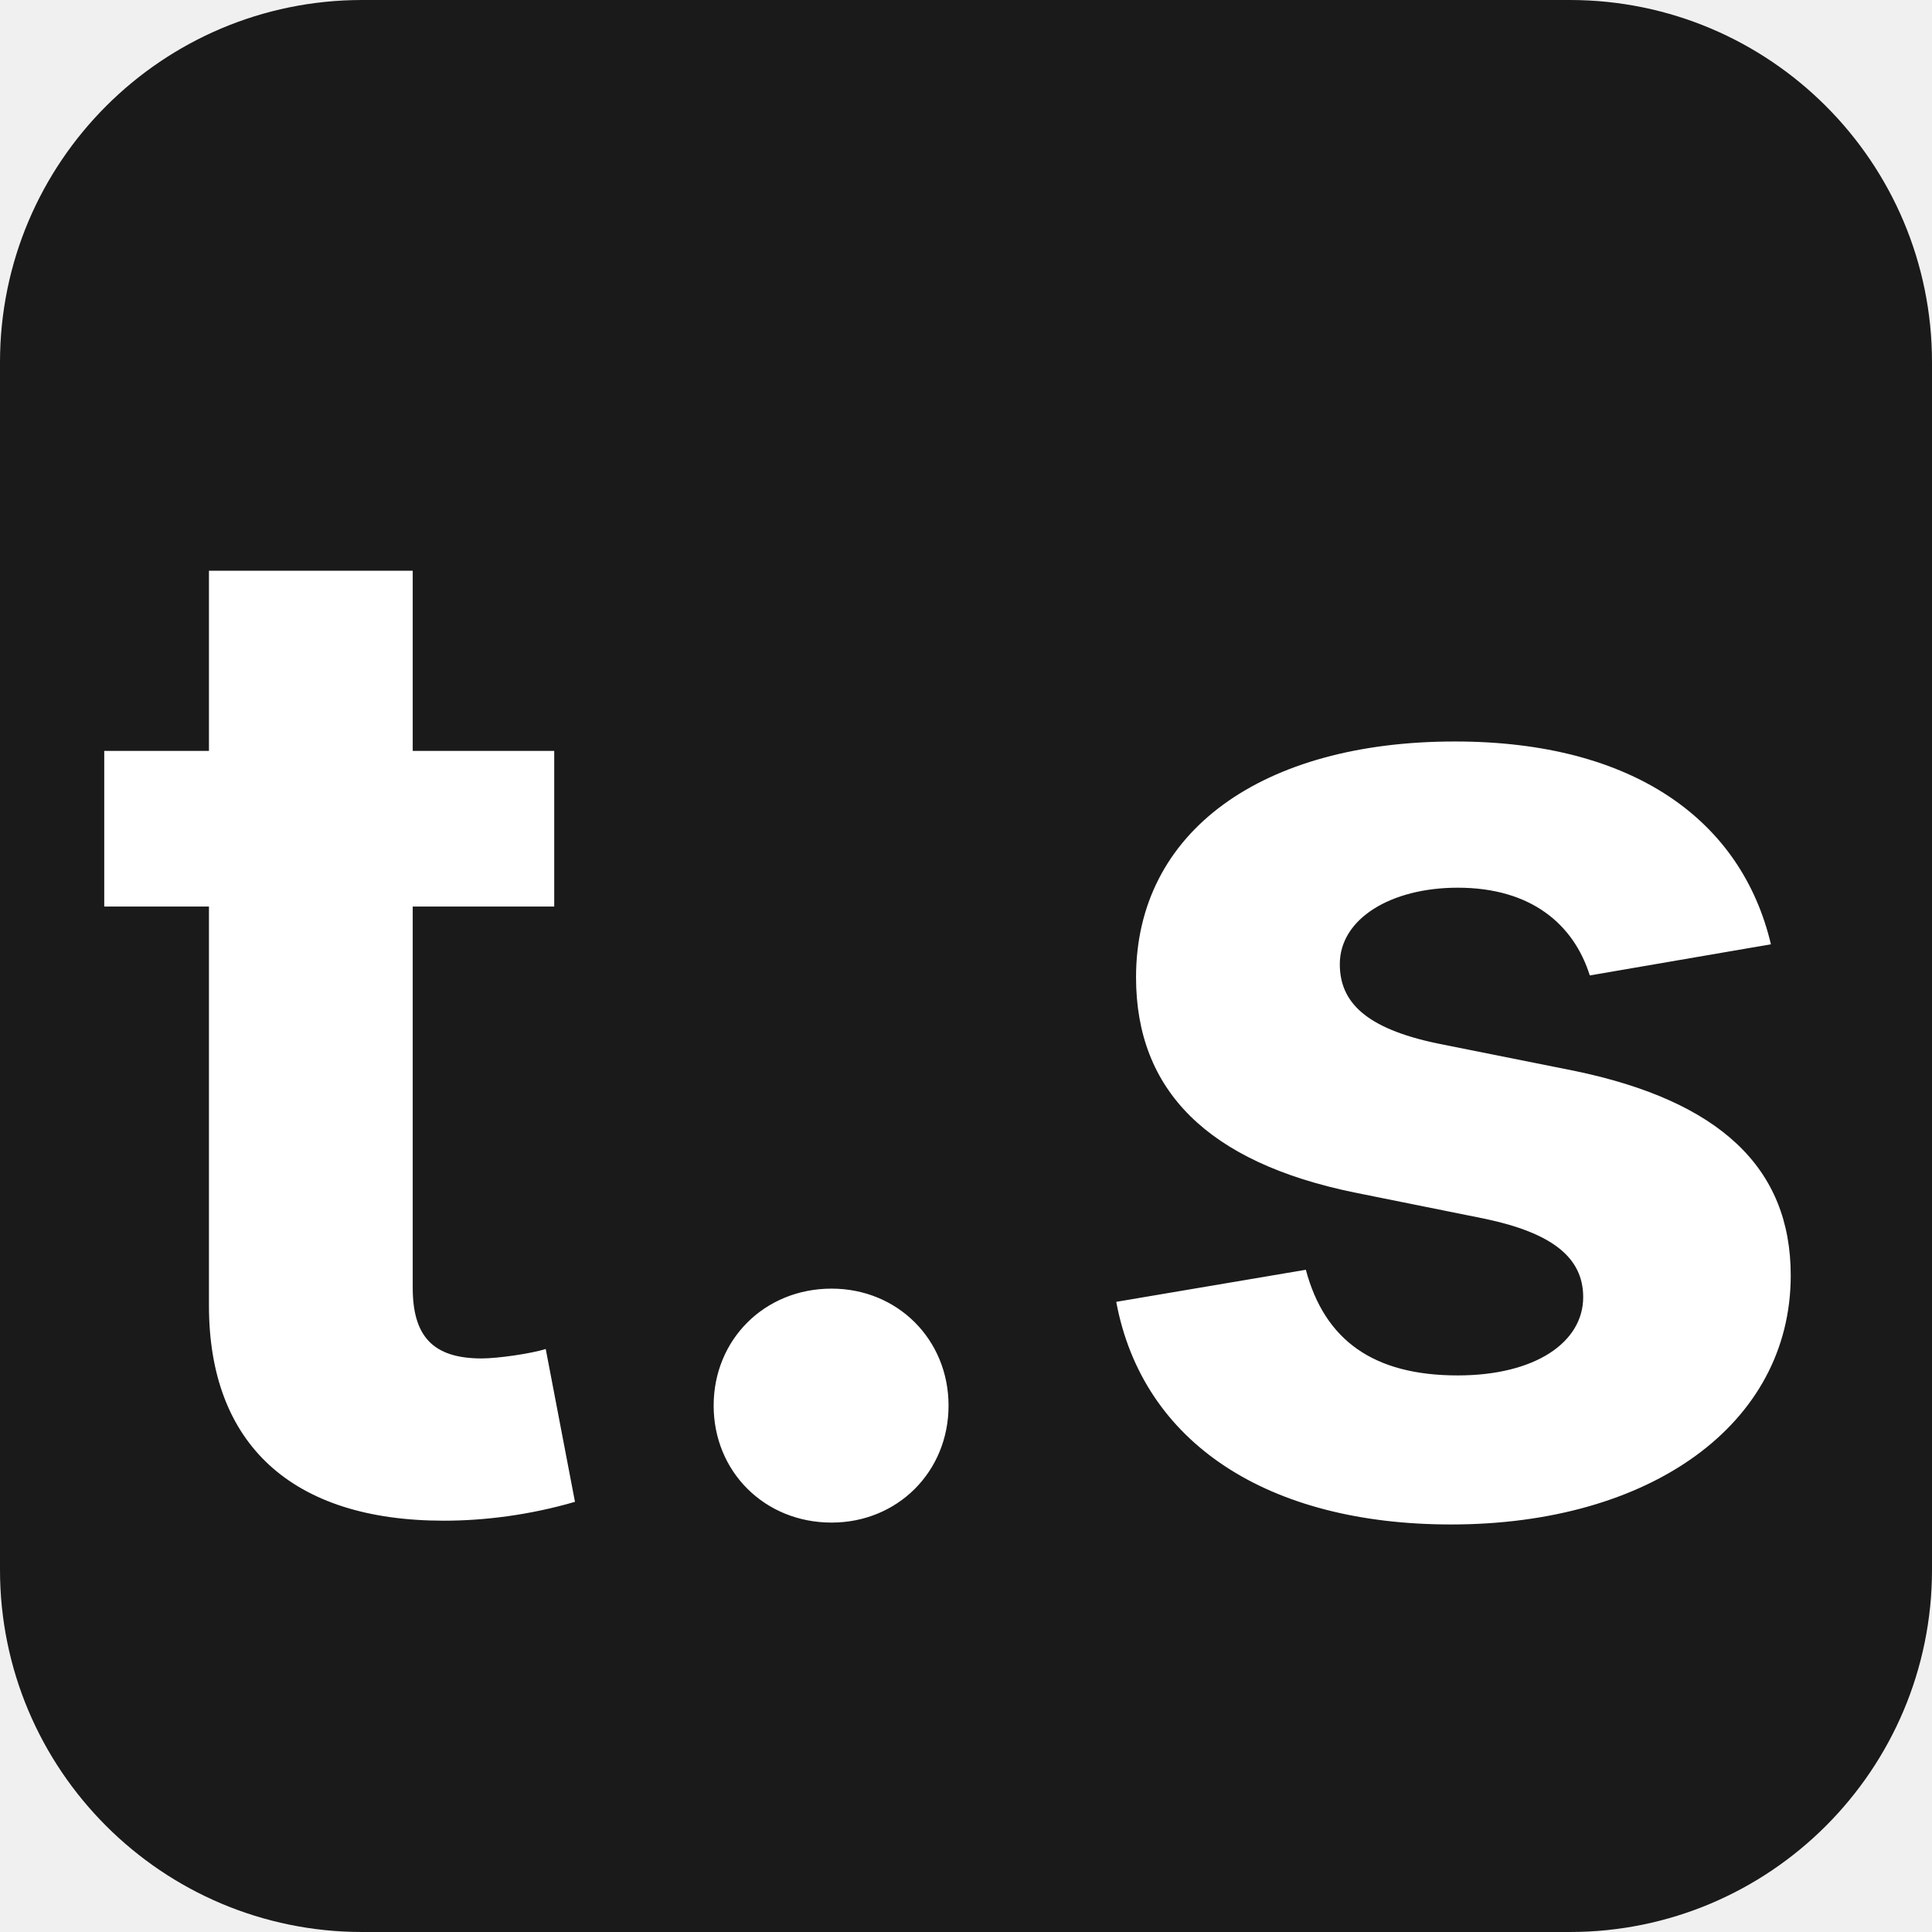
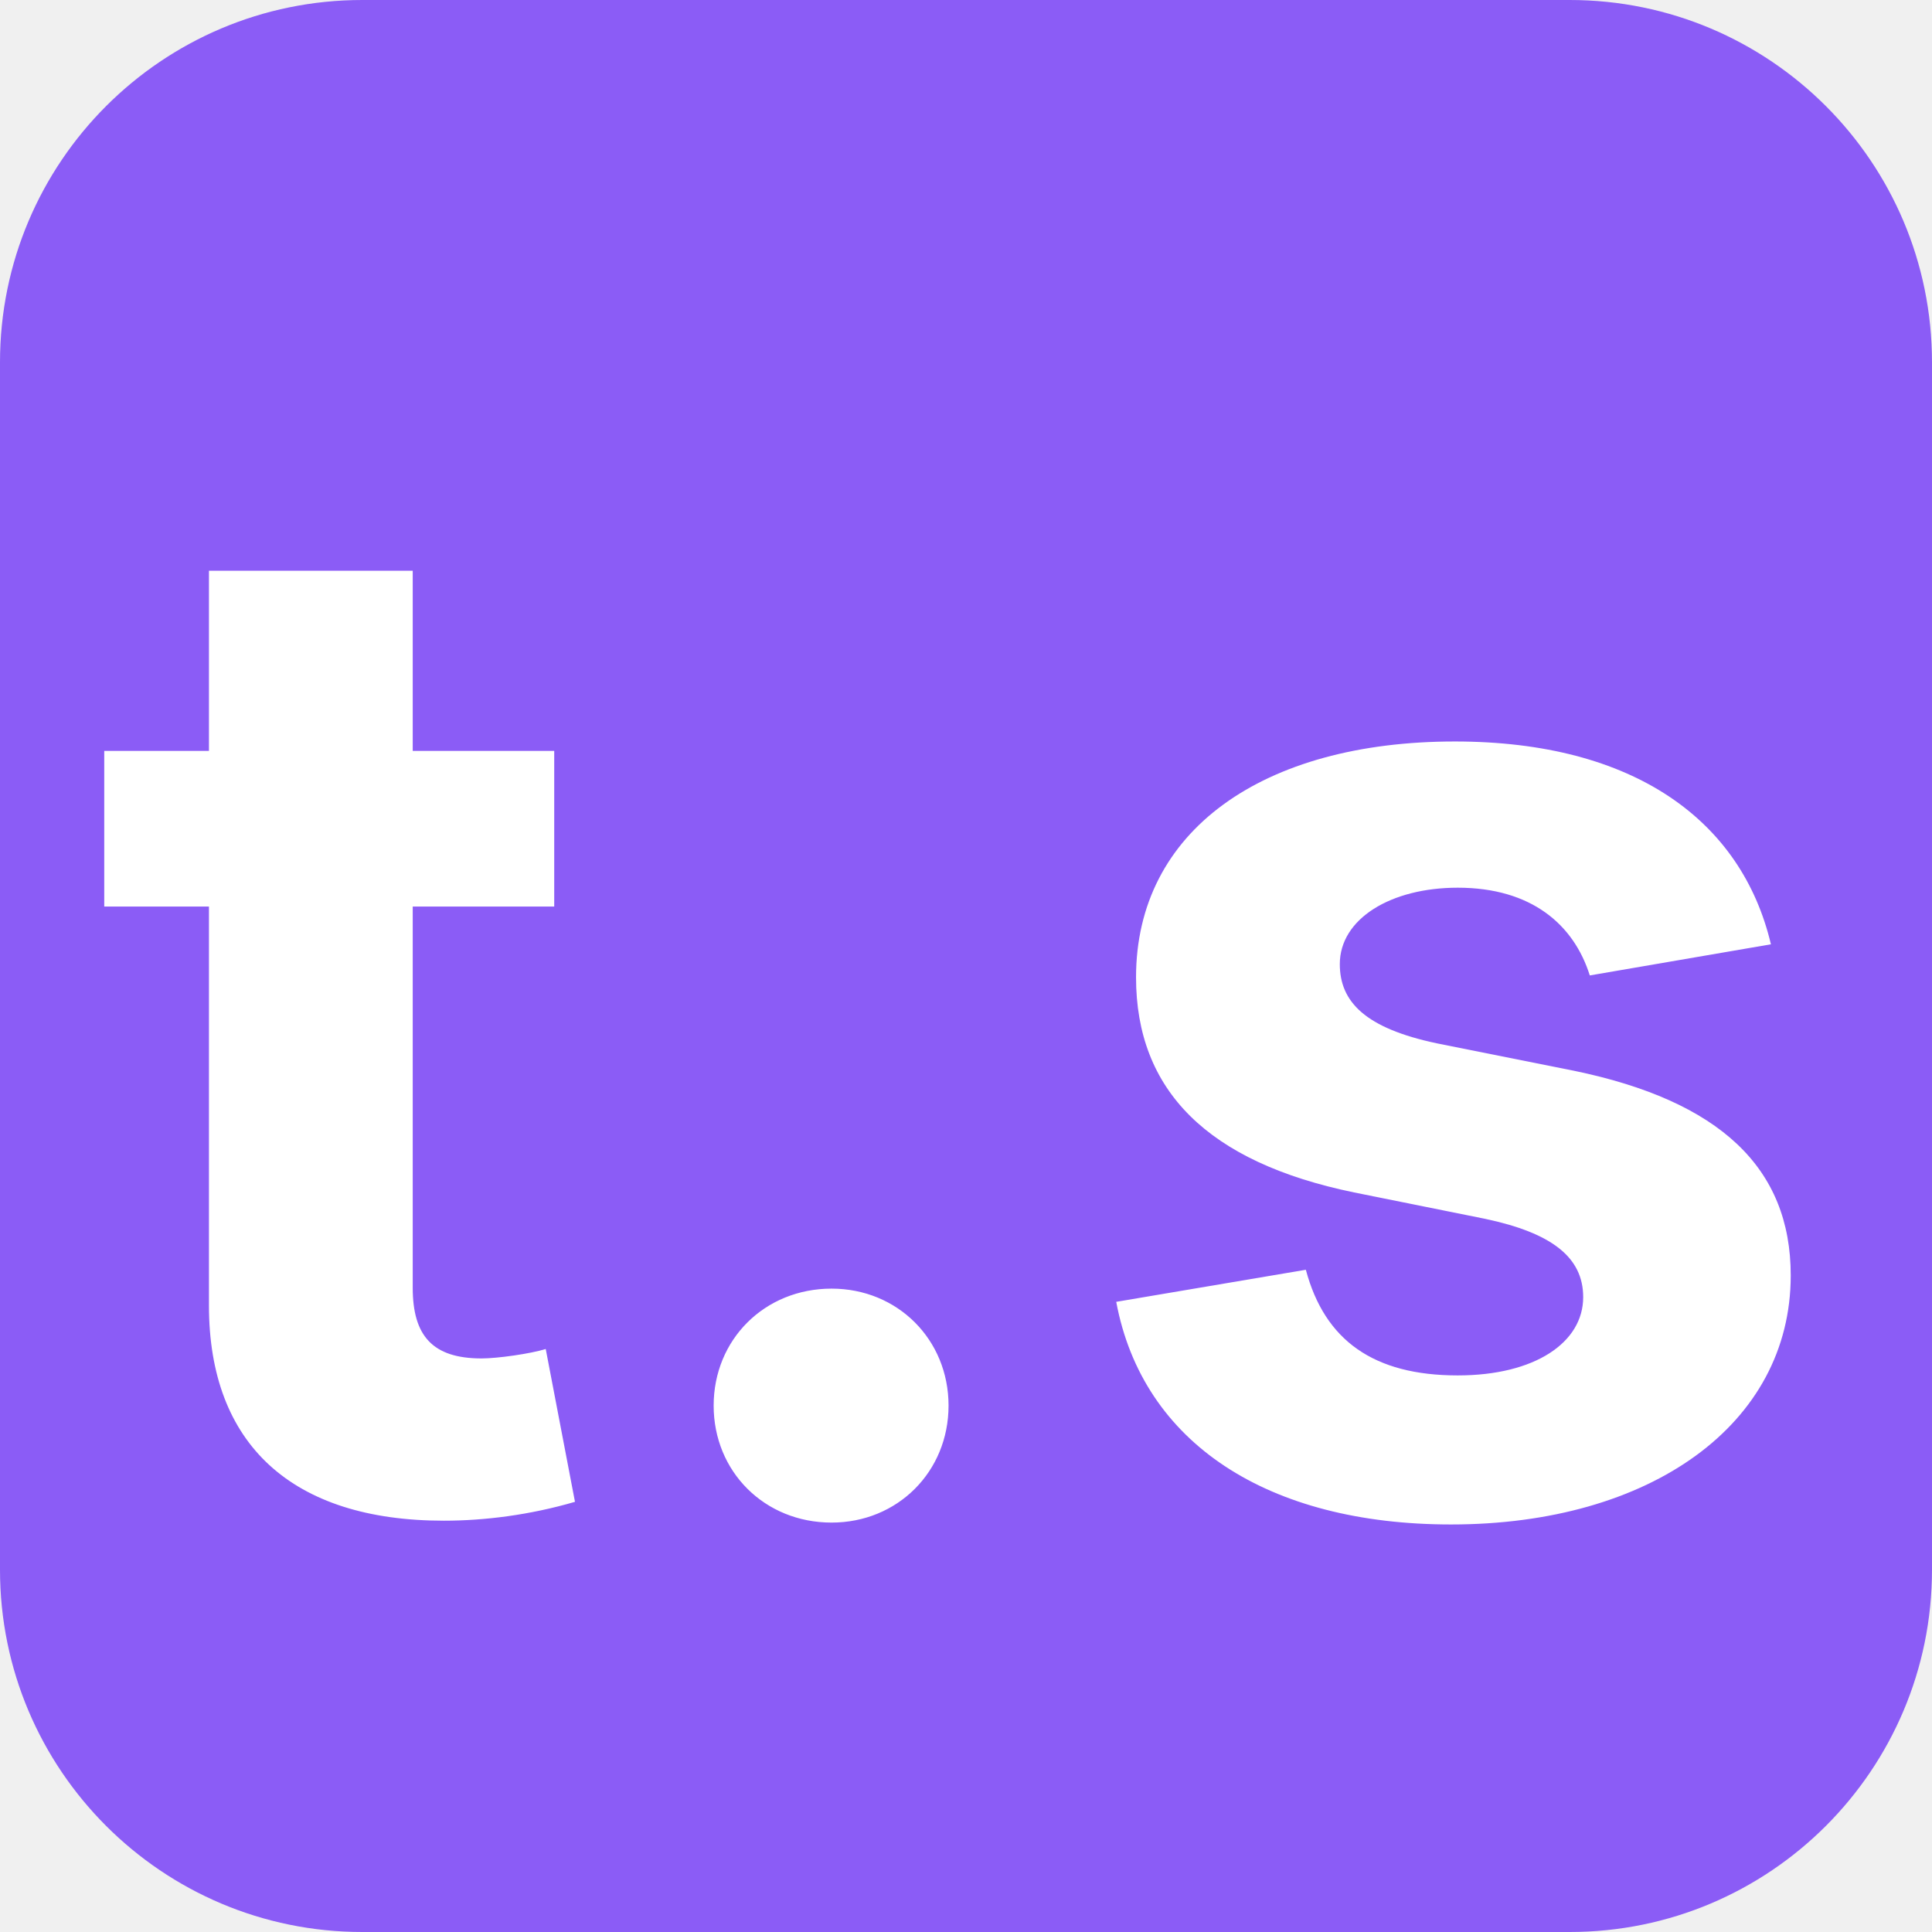
<svg xmlns="http://www.w3.org/2000/svg" viewBox="0 0 32 32">
-   <rect width="32" height="32" rx="6" fill="#1a1a1a" />
+   <rect width="32" height="32" rx="6" fill="#8b5cf6" />
  <text x="16" y="25" font-family="system-ui, -apple-system, sans-serif" font-size="23" font-weight="700" fill="white" text-anchor="middle">t.s</text>
</svg>
